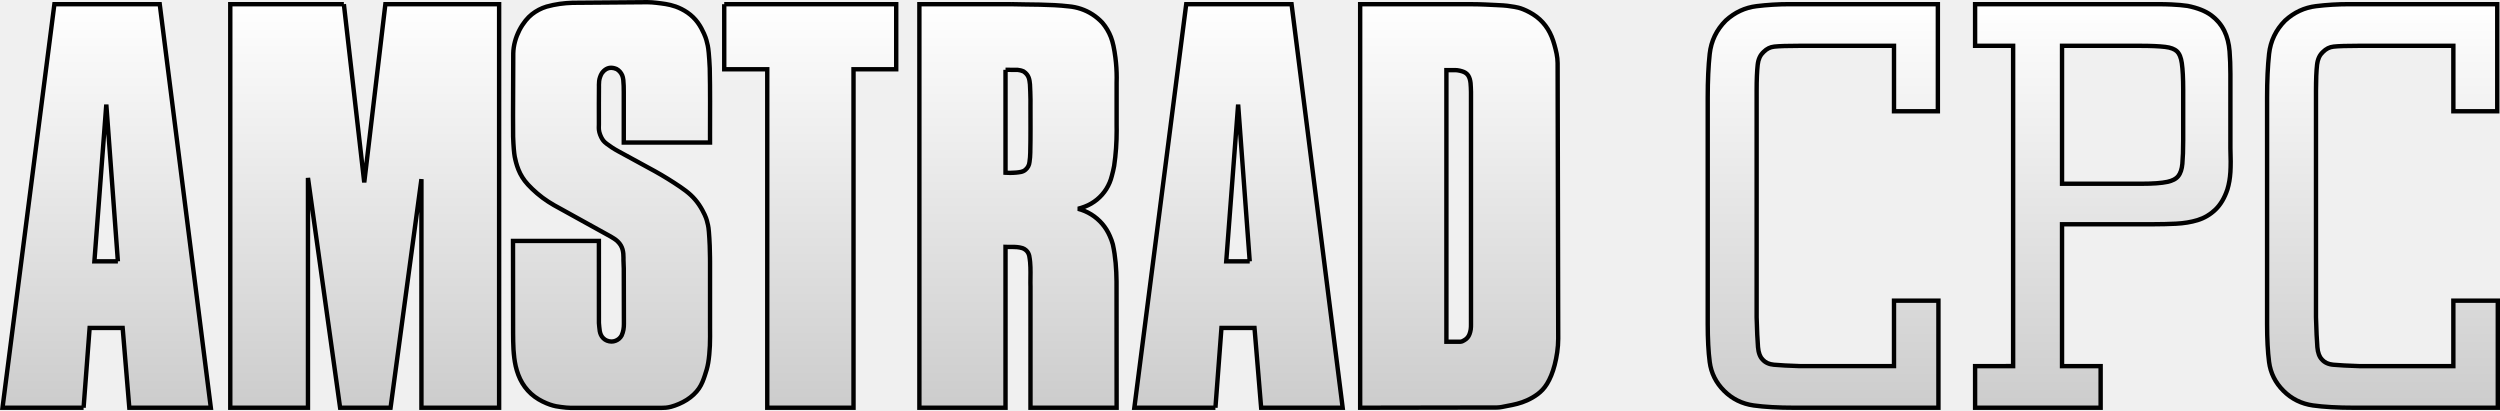
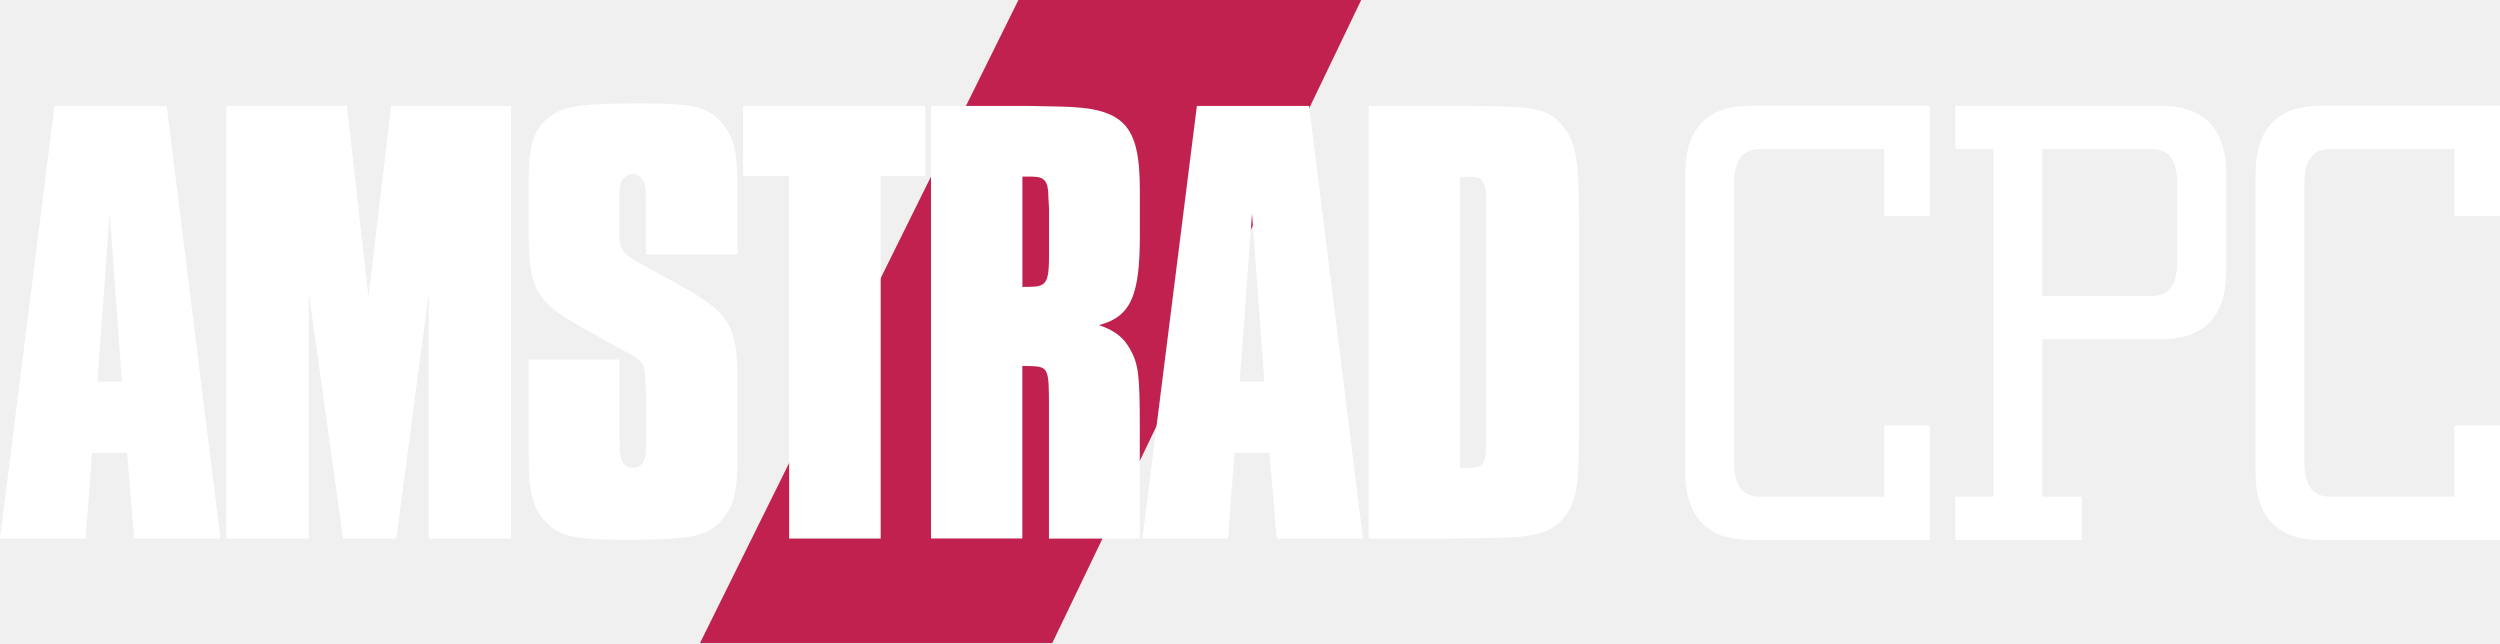
- <svg xmlns="http://www.w3.org/2000/svg" version="1.1" id="Layer_1" x="0px" y="0px" width="568px" height="93.173px" viewBox="-0.57 -0.5 568 93.173" enable-background="new -0.57 -0.5 568 93.173" xml:space="preserve">
-   <g>
-     <g>
-       <g>
-         <linearGradient id="SVGID_1_" gradientUnits="userSpaceOnUse" x1="176.729" y1="4.882813e-004" x2="176.729" y2="92.501">
-           <stop offset="0" style="stop-color:#FFFFFF" />
-           <stop offset="1" style="stop-color:#CCCCCC" />
-         </linearGradient>
-         <path fill="url(#SVGID_1_)" d="M18.421,92.138l1.372-18.127h7.505l1.511,18.127h18.522L35.72,0.45H11.787L0,92.138H18.421      M26.213,58.882h-5.337l2.706-35.629L26.213,58.882 M77.555,0.45H51.749v91.688h17.652V39.921l7.301,52.216h11.463l7.014-51.932     v51.932h17.651V0.45H86.987l-4.799,40.498L77.555,0.45 M116.043,11.608c-0.012,6.318-0.084,12.634-0.033,18.955     c0.033,1.033,0.096,2.065,0.156,2.808c0.134,1.565,0.257,2.042,0.518,3.058c0.268,1.004,0.72,2.259,1.432,3.368     c0.334,0.531,0.71,1.036,1.269,1.646c0.559,0.61,1.301,1.325,2.083,1.993c1.611,1.394,3.367,2.47,5.129,3.399     c3.851,2.129,7.678,4.232,11.555,6.391c0.52,0.329,1.071,0.605,1.619,1.137c1.332,1.28,1.328,2.768,1.309,4.191l0.074,1.98     l0.028,12.414c0.012,0.907-0.075,1.803-0.512,2.766c-0.149,0.279-0.354,0.539-0.6,0.75c-0.782,0.65-1.768,0.822-2.742,0.433     c-0.3-0.125-0.576-0.306-0.81-0.53c-0.982-0.945-0.869-2.287-1.01-3.439L135.5,54.244h-19.514l0.02,20.92     c0.016,2.568,0.033,5.002,0.589,7.519c0.299,1.297,0.776,2.646,1.5,3.853c0.724,1.207,1.691,2.272,2.826,3.105     c1.134,0.832,2.434,1.43,3.461,1.785c1.028,0.354,1.784,0.467,2.54,0.558c0.756,0.091,1.511,0.19,2.269,0.19h19.826     c0.898,0,1.798,0.039,2.905-0.266c1.109-0.304,2.422-0.844,3.557-1.564c1.137-0.723,2.096-1.625,2.756-2.594     c0.66-0.967,1.023-2.002,1.336-2.934s0.574-1.763,0.765-2.872c0.191-1.108,0.313-2.493,0.382-3.881     c0.066-1.388,0.033-2.774,0.033-4.163V59.203c0-0.275,0-0.553-0.008-1.174c-0.006-0.621-0.018-1.586-0.061-2.689     s-0.118-2.344-0.186-3.146c-0.067-0.801-0.127-1.163-0.201-1.522c-0.074-0.359-0.164-0.715-0.265-1.069     c-0.101-0.353-0.212-0.704-0.495-1.312c-0.281-0.607-0.733-1.474-1.278-2.277c-0.544-0.804-1.18-1.546-1.89-2.208     c-0.711-0.661-1.496-1.24-2.37-1.838c-1.807-1.227-3.822-2.482-5.766-3.56l-8.284-4.52c-0.499-0.272-0.991-0.557-1.466-0.869     c-0.476-0.313-0.935-0.647-1.211-0.857c-0.497-0.379-0.498-0.429-0.707-0.651c-0.082-0.093-0.161-0.188-0.298-0.413     c-0.312-0.497-0.689-1.371-0.759-2.11c-0.049-0.397-0.007-0.797-0.007-1.198c0.005-2.886-0.015-5.865,0.014-8.657     c-0.017-0.65-0.001-1.393,0.24-2.087c0.111-0.341,0.257-0.671,0.438-0.949c0.94-1.257,2.065-1.441,3.305-0.92     c0.282,0.147,0.542,0.359,0.762,0.606c0.22,0.247,0.4,0.527,0.529,0.83c0.128,0.302,0.206,0.625,0.257,1.072     c0.105,0.921,0.114,2.188,0.107,3.302V31.89h19.598c-0.021-5.63,0.068-11.255-0.063-16.891c-0.055-1.304-0.149-2.607-0.229-3.466     c-0.079-0.859-0.145-1.273-0.227-1.684c-0.085-0.411-0.185-0.817-0.301-1.221c-0.116-0.403-0.245-0.803-0.553-1.489     c-0.307-0.686-0.79-1.657-1.424-2.523c-0.634-0.866-1.419-1.625-2.302-2.24c-0.884-0.615-1.865-1.084-2.707-1.387     c-1.657-0.569-2.919-0.665-4.359-0.849c-0.706-0.075-1.414-0.145-2.124-0.139l-16.964,0.136     c-1.947,0.063-3.875,0.305-5.903,0.873c-0.618,0.189-1.198,0.427-1.75,0.719c-1.11,0.606-2.034,1.269-2.993,2.447     c-0.483,0.599-0.994,1.363-1.413,2.174C116.59,8.011,116.083,9.822,116.043,11.608 M163.976,0.45v14.789h9.775v76.898h19.598     V15.239h9.701V0.45H163.976 M229.18,0.45h-20.866v91.688h19.569V55.591c1.282,0.049,2.563-0.108,3.863,0.293     c0.274,0.098,0.531,0.246,0.752,0.435c0.904,0.776,0.834,1.767,0.973,2.703c0.17,1.881,0.037,3.771,0.084,5.653v27.462h19.568     l-0.018-28.663c-0.031-2.825-0.223-5.624-0.839-8.45c-0.173-0.638-0.402-1.276-0.688-1.905c-0.433-1.004-1.019-1.943-1.732-2.771     c-0.713-0.829-1.554-1.549-2.482-2.126c-0.928-0.577-1.947-1.011-3.006-1.285c0.511-0.127,1.017-0.287,1.519-0.48     c1.007-0.383,1.952-0.93,2.786-1.612c0.833-0.683,1.555-1.502,2.127-2.415c0.57-0.913,0.993-1.919,1.248-2.966     c0.209-0.75,0.384-1.504,0.525-2.262c0.459-3.09,0.623-6.187,0.561-9.291v-9.6c0.061-1.895-0.029-3.802-0.271-5.699     c-0.118-0.945-0.274-1.886-0.442-2.666c-0.167-0.781-0.346-1.402-0.578-2.004s-0.516-1.184-0.846-1.737     c-0.331-0.554-0.709-1.079-1.129-1.569c-0.656-0.7-1.396-1.321-2.201-1.844c-1.67-1.083-3.544-1.688-5.393-1.846     C237.91,0.438,233.543,0.581,229.18,0.45 M227.883,15.358c0.924,0.007,1.841,0.018,2.768,0.022     c0.442,0.04,0.895,0.152,1.333,0.35c1.273,0.838,1.338,1.902,1.454,2.93c0.082,1.154,0.078,2.315,0.117,3.474     c-0.016,4.017,0.051,8.032-0.047,12.048c-0.01,0.717-0.07,1.432-0.177,2.146c-0.033,0.334-0.131,0.663-0.288,0.96     c-0.156,0.297-0.371,0.563-0.629,0.779c-0.592,0.533-1.38,0.56-2.091,0.644c-0.81,0.077-1.627,0.086-2.44,0.029V15.358      M275.575,92.138l1.371-18.127h7.507l1.51,18.127h18.521L292.875,0.45H268.94l-11.785,91.688H275.575 M283.368,58.882h-5.338     l2.706-35.629L283.368,58.882 M351.087,6.108c-0.672-1.077-1.539-2.035-2.547-2.802c-1.01-0.768-2.158-1.345-3.012-1.688     c-0.855-0.343-1.416-0.451-1.975-0.55c-0.561-0.099-1.121-0.187-1.682-0.252c-0.564-0.064-1.127-0.105-2.467-0.165     c-1.34-0.059-3.455-0.191-5.572-0.192L308.46,0.45v91.688l31.104-0.053c0.773-0.002,1.531-0.221,2.293-0.355     c1.604-0.289,3.016-0.594,4.521-1.275c0.793-0.356,1.646-0.832,2.422-1.416c0.773-0.586,1.471-1.283,2.129-2.356     c0.658-1.075,1.277-2.526,1.732-4.302c0.453-1.773,0.801-3.871,0.797-5.971l-0.137-62.58c-0.004-1.429-0.361-2.84-0.727-4.146     C352.234,8.379,351.757,7.185,351.087,6.108 M329.263,15.438c0.416,0,0.834-0.033,1.238,0.017s0.791,0.144,1.111,0.244     c0.32,0.1,0.57,0.209,0.795,0.359s0.422,0.342,0.578,0.562c0.678,1.017,0.594,2.464,0.654,3.747v52.802     c0,0.391-0.002,0.781-0.057,1.16c-0.057,0.379-0.15,0.746-0.271,1.065s-0.271,0.592-0.473,0.823     c-0.197,0.232-0.445,0.424-0.715,0.576c-0.27,0.154-0.553,0.34-0.865,0.34h-3.205V15.438H329.263" />
-         <path d="M149.017,92.672H129.19c-0.802,0-1.576-0.104-2.328-0.193l0,0c-0.765-0.093-1.576-0.213-2.644-0.582l0,0     c-1.068-0.371-2.403-0.983-3.593-1.855l0,0c-1.19-0.873-2.2-1.987-2.959-3.25l0,0c-0.759-1.267-1.25-2.662-1.559-4.002l0,0     c-0.57-2.583-0.585-5.057-0.602-7.626l0,0l-0.021-21.421h20.513l0.006,19.121c0.135,1.247,0.073,2.408,0.861,3.142l0,0     c0.188,0.181,0.413,0.328,0.647,0.425l0,0c0.292,0.116,0.578,0.171,0.852,0.171l0,0c0.494-0.003,0.962-0.173,1.381-0.517l0,0     c0.195-0.168,0.365-0.382,0.469-0.576l0,0c0.375-0.834,0.466-1.593,0.468-2.41l0,0c0-0.054,0-0.102,0-0.148l0,0l-0.029-12.397     l-0.073-2.003c0-0.16,0.002-0.315,0.002-0.465l0,0c-0.006-1.259-0.114-2.35-1.159-3.363l0,0c-0.487-0.475-0.987-0.728-1.516-1.06     l0,0c-3.875-2.156-7.701-4.261-11.543-6.384l0,0c-1.783-0.939-3.572-2.036-5.223-3.463l0,0c-0.796-0.68-1.549-1.406-2.125-2.034     l0,0c-0.577-0.628-0.977-1.165-1.321-1.715l0,0c-0.753-1.171-1.217-2.469-1.495-3.512l0,0c-0.263-1.012-0.4-1.563-0.533-3.144     l0,0c-0.06-0.75-0.125-1.79-0.158-2.843l0,0c-0.015-1.62-0.019-3.239-0.019-4.854l0,0c0-4.707,0.042-9.407,0.052-14.108l0,0     v0.002l0.5,0.001l-0.5-0.011c0.042-1.875,0.57-3.755,1.449-5.476l0,0c0.438-0.846,0.964-1.634,1.47-2.262l0,0     c0.998-1.229,1.999-1.949,3.146-2.573l0,0c0.583-0.307,1.192-0.556,1.85-0.759l0,0c2.071-0.579,4.043-0.825,6.034-0.89l0,0     l16.94-0.137c0.052-0.002,0.089,0,0.112,0l0,0c0.715,0,1.412,0.07,2.103,0.143l0,0c1.422,0.182,2.743,0.282,4.466,0.875l0,0     c0.879,0.317,1.896,0.8,2.822,1.447l0,0c0.929,0.645,1.752,1.443,2.419,2.355l0,0c0.668,0.91,1.162,1.91,1.479,2.612l0,0     c0.315,0.703,0.458,1.141,0.577,1.557l0,0c0.12,0.415,0.222,0.834,0.311,1.261l0,0c0.085,0.425,0.155,0.867,0.234,1.733l0,0     c0.081,0.871,0.176,2.179,0.23,3.502l0,0c0.058,2.534,0.073,5.065,0.073,7.595l0,0c0,2.453-0.013,4.904-0.013,7.354l0,0     c0,0.651,0.002,1.3,0.004,1.951l0,0l0.002,0.502h-20.6V20.986c-0.002-0.181,0-0.363,0-0.543l0,0c0-0.96-0.021-1.968-0.104-2.702     l0,0c-0.047-0.419-0.116-0.684-0.22-0.933l0,0c-0.107-0.251-0.257-0.485-0.443-0.694l0,0c-0.185-0.206-0.4-0.379-0.583-0.477l0,0     c-0.375-0.16-0.715-0.234-1.026-0.234l0,0c-0.595,0.008-1.118,0.251-1.665,0.966l0,0c-0.149,0.23-0.282,0.522-0.385,0.842l0,0     c-0.172,0.491-0.218,1.043-0.218,1.578l0,0c0,0.11,0.002,0.22,0.006,0.348l0,0c-0.014,1.248-0.019,2.536-0.019,3.834l0,0     c0,1.254,0.004,2.523,0.004,3.782l0,0c0,0.347,0.002,0.693,0,1.037l0,0c0,0.275-0.017,0.529-0.017,0.759l0,0     c0,0.13,0.006,0.257,0.022,0.392l0,0c0.052,0.612,0.411,1.464,0.688,1.897l0,0c0.129,0.208,0.17,0.257,0.234,0.33l0,0     c0.251,0.264,0.156,0.218,0.645,0.597l0,0c0.268,0.203,0.722,0.533,1.184,0.836l0,0c0.458,0.303,0.939,0.581,1.431,0.848l0,0     l8.286,4.522c1.959,1.086,3.985,2.349,5.808,3.583l0,0c0.881,0.605,1.688,1.198,2.428,1.887l0,0     c0.738,0.687,1.397,1.458,1.961,2.293l0,0c0.566,0.835,1.028,1.719,1.319,2.345l0,0c0.292,0.628,0.419,1.022,0.522,1.385l0,0     c0.104,0.365,0.197,0.732,0.273,1.107l0,0c0.077,0.373,0.143,0.771,0.209,1.58l0,0c0.068,0.813,0.146,2.057,0.187,3.169l0,0     c0.044,1.111,0.056,2.081,0.063,2.703l0,0c0.008,0.622,0.008,0.904,0.008,1.18l0,0v14.697c0,0.687,0.008,1.381,0.008,2.08l0,0     c0,0.698-0.008,1.401-0.043,2.108l0,0c-0.068,1.399-0.191,2.799-0.388,3.939l0,0c-0.197,1.145-0.469,2.012-0.784,2.948l0,0     c-0.315,0.936-0.69,2.02-1.396,3.055l0,0c-0.707,1.034-1.712,1.979-2.903,2.735l0,0c-1.186,0.752-2.536,1.306-3.693,1.625l0,0     c-0.943,0.255-1.752,0.282-2.486,0.282l0,0C149.382,92.672,149.2,92.672,149.017,92.672L149.017,92.672z M116.505,75.16     c0.017,2.569,0.035,4.962,0.577,7.41l0,0c0.29,1.257,0.752,2.56,1.443,3.706l0,0c0.688,1.15,1.611,2.166,2.691,2.961l0,0     c1.078,0.792,2.341,1.374,3.328,1.715l0,0c0.989,0.34,1.69,0.443,2.437,0.534l0,0c0.761,0.092,1.497,0.188,2.21,0.188l0,0h19.827     c0.183,0,0.365,0,0.55,0l0,0c0.711,0,1.401-0.027,2.223-0.249l0,0c1.062-0.291,2.339-0.815,3.421-1.504l0,0     c1.084-0.69,1.997-1.551,2.61-2.452l0,0c0.616-0.9,0.964-1.885,1.275-2.813l0,0c0.311-0.927,0.562-1.723,0.746-2.797l0,0     c0.185-1.076,0.307-2.446,0.375-3.821l0,0c0.033-0.683,0.042-1.368,0.042-2.059l0,0c0-0.69-0.008-1.384-0.008-2.08l0,0V59.202     c-0.002-0.275,0-0.549-0.008-1.169l0,0c-0.006-0.62-0.019-1.578-0.062-2.675l0,0c-0.042-1.095-0.116-2.333-0.185-3.123l0,0     c-0.066-0.792-0.121-1.119-0.193-1.464l0,0c-0.071-0.344-0.158-0.688-0.255-1.032l0,0c-0.097-0.342-0.195-0.649-0.468-1.238l0,0     c-0.272-0.587-0.713-1.437-1.238-2.208l0,0c-0.523-0.773-1.134-1.486-1.816-2.121l0,0c-0.682-0.636-1.447-1.2-2.31-1.792l0,0     c-1.795-1.219-3.799-2.467-5.725-3.535l0,0l-8.283-4.52c-0.506-0.276-1.01-0.566-1.501-0.89l0,0     c-0.489-0.321-0.954-0.659-1.24-0.877l0,0c-0.504-0.379-0.599-0.527-0.778-0.718l0,0c-0.091-0.102-0.205-0.242-0.348-0.479l0,0     c-0.349-0.566-0.745-1.461-0.832-2.314l0,0c-0.021-0.172-0.027-0.34-0.027-0.5l0,0c0-0.276,0.017-0.531,0.017-0.761l0,0     c0-0.342,0-0.688,0-1.035l0,0c0-1.256-0.004-2.523-0.004-3.782l0,0c0-1.3,0.004-2.592,0.019-3.824l0,0     c-0.004-0.116-0.006-0.234-0.006-0.358l0,0c0-0.587,0.043-1.252,0.27-1.897l0,0c0.122-0.375,0.282-0.742,0.514-1.095l0,0     c0.676-0.921,1.555-1.402,2.484-1.394l0,0c0.473,0,0.948,0.114,1.454,0.33l0,0c0.344,0.181,0.647,0.429,0.902,0.715l0,0     c0.255,0.287,0.465,0.614,0.618,0.969l0,0c0.149,0.354,0.238,0.736,0.292,1.211l0,0c0.091,0.813,0.11,1.841,0.11,2.815l0,0     c0,0.185,0,0.367,0,0.543l0,0v10.403h18.598c-0.001-0.484-0.003-0.968-0.003-1.452l0,0c0-2.453,0.013-4.906,0.013-7.354l0,0     c0-2.526-0.015-5.049-0.073-7.562l0,0c-0.054-1.296-0.147-2.592-0.226-3.442l0,0c-0.079-0.851-0.141-1.236-0.22-1.628l0,0     c-0.081-0.4-0.178-0.794-0.29-1.184l0,0c-0.114-0.392-0.23-0.754-0.531-1.424l0,0c-0.297-0.667-0.77-1.611-1.371-2.432l0,0     c-0.6-0.819-1.346-1.541-2.184-2.124l0,0c-0.84-0.584-1.787-1.039-2.583-1.325l0,0c-1.599-0.55-2.801-0.641-4.25-0.825l0,0     c-0.676-0.073-1.337-0.137-1.987-0.137l0,0c-0.035,0-0.056,0-0.081,0l0,0l-16.951,0.137c-1.918,0.062-3.801,0.298-5.773,0.85l0,0     c-0.589,0.182-1.14,0.406-1.657,0.68l0,0c-1.078,0.591-1.926,1.198-2.843,2.322l0,0c-0.462,0.572-0.958,1.313-1.358,2.088l0,0     c-0.817,1.601-1.302,3.342-1.339,5.042l0,0l0,0c-0.011,4.699-0.052,9.396-0.052,14.094l0,0c0,1.615,0.004,3.229,0.019,4.833l0,0     c0.033,1.024,0.095,2.048,0.155,2.78l0,0c0.135,1.555,0.243,1.956,0.502,2.974l0,0c0.257,0.968,0.697,2.181,1.373,3.228l0,0     c0.319,0.51,0.672,0.985,1.215,1.576l0,0c0.541,0.591,1.271,1.296,2.04,1.953l0,0c1.572,1.358,3.293,2.416,5.045,3.338l0,0     c3.851,2.129,7.676,4.232,11.581,6.407l0,0c0.487,0.311,1.09,0.611,1.698,1.198l0,0c1.327,1.268,1.472,2.785,1.464,4.083l0,0     c0,0.162-0.002,0.317-0.002,0.45l0,0l0.073,1.998l0.029,12.41c0.002,0.056,0,0.108,0,0.155l0,0     c0.002,0.892-0.108,1.829-0.57,2.85l0,0c-0.179,0.334-0.421,0.641-0.722,0.899l0,0c-0.585,0.487-1.292,0.755-2.026,0.753l0,0     c-0.409,0.002-0.821-0.081-1.228-0.242l0,0c-0.359-0.149-0.687-0.363-0.966-0.633l0,0c-1.176-1.157-1.012-2.679-1.163-3.799l0,0     L135,54.744h-18.516L116.505,75.16L116.505,75.16z M307.958-0.05l25.875,0.008c2.136,0.002,4.261,0.133,5.594,0.193l0,0     c1.342,0.06,1.921,0.102,2.501,0.168l0,0c0.574,0.066,1.145,0.155,1.713,0.255l0,0c0.563,0.1,1.184,0.22,2.073,0.579l0,0     c0.89,0.359,2.069,0.95,3.129,1.754l0,0c1.056,0.807,1.964,1.808,2.667,2.936l0,0h0.002l-0.002,0.001     c0.703,1.127,1.196,2.369,1.565,3.704l0,0c0.366,1.314,0.74,2.768,0.744,4.28l0,0l0.137,62.615l0,0c0,0.001,0,0.001,0,0.002l0,0     c0,0.001,0.001,0.005,0,0.014l0,0c-0.002,2.137-0.354,4.252-0.813,6.045l0,0c-0.465,1.816-1.1,3.312-1.79,4.439l0,0     c-0.688,1.126-1.442,1.881-2.254,2.493l0,0c-0.813,0.613-1.695,1.104-2.517,1.474l0,0c-1.563,0.707-3.027,1.021-4.641,1.313l0,0     c-0.728,0.125-1.512,0.356-2.378,0.361l0,0l-31.606,0.054V-0.05L307.958-0.05z M308.959,91.637l30.603-0.052     c0.679,0,1.41-0.205,2.207-0.348l0,0c1.594-0.289,2.954-0.585,4.403-1.24l0,0c0.764-0.345,1.587-0.803,2.324-1.358l0,0     c0.736-0.56,1.377-1.198,2.006-2.219l0,0c0.626-1.024,1.229-2.432,1.673-4.165l0,0c0.444-1.731,0.782-3.78,0.782-5.813l0,0     c0.003,0-0.003-0.01,0-0.051l0,0L352.82,13.83c-0.002-1.346-0.344-2.714-0.707-4.012l0,0c-0.353-1.273-0.813-2.419-1.449-3.446     l0,0l0.423-0.265l-0.425,0.265c-0.639-1.026-1.466-1.939-2.424-2.669l0,0c-0.962-0.729-2.08-1.294-2.896-1.621l0,0     c-0.821-0.328-1.321-0.423-1.875-0.523l0,0c-0.556-0.097-1.104-0.185-1.65-0.247l0,0c-0.549-0.062-1.097-0.104-2.434-0.162l0,0     c-1.348-0.06-3.453-0.191-5.551-0.193l0,0L308.959,0.95V91.637L308.959,91.637z M285.5,92.637l-1.508-18.129h-6.583     l-1.335,17.666v0.002l-0.5-0.038v0.499h-18.991L268.5-0.05h24.813l11.738,92.687H285.5L285.5,92.637z M257.722,91.637h17.388     l1.371-18.126h8.431l1.51,18.124h17.493L292.432,0.95h-23.053L257.722,91.637L257.722,91.637z M233.054,92.637l0.002-27.949     c-0.01-0.327-0.014-0.65-0.014-0.977l0,0c0-0.773,0.019-1.542,0.019-2.303l0,0c0-0.788-0.019-1.57-0.083-2.314l0,0     c-0.145-1.037-0.095-1.796-0.805-2.397l0,0c-0.174-0.146-0.379-0.265-0.576-0.335l0,0c-0.749-0.234-1.51-0.266-2.318-0.266l0,0     c-0.234,0-0.475,0.004-0.719,0.004l0,0c-0.059,0-0.118,0-0.176-0.001l0,0v36.538h-20.569V-0.05h21.368v0.5l0.014-0.5     c4.342,0.131,8.723-0.015,13.111,0.496l0,0c1.928,0.166,3.881,0.796,5.623,1.926l0,0c0.84,0.543,1.609,1.19,2.308,1.937l0,0     c0.438,0.512,0.833,1.06,1.18,1.638l0,0c0.344,0.577,0.641,1.184,0.883,1.814l0,0c0.243,0.628,0.429,1.279,0.599,2.078l0,0     c0.172,0.798,0.33,1.752,0.45,2.708l0,0c0.195,1.534,0.292,3.075,0.292,4.611l0,0c0,0.39-0.006,0.777-0.019,1.151l0,0v9.592     c0.008,0.417,0.013,0.838,0.013,1.259l0,0c0,2.708-0.176,5.412-0.581,8.132l0,0c-0.145,0.773-0.324,1.541-0.531,2.29l0,0     c-0.268,1.099-0.711,2.154-1.311,3.114l0,0c-0.602,0.958-1.358,1.818-2.233,2.536l0,0c-0.877,0.715-1.868,1.29-2.923,1.691l0,0     c-0.026,0.011-0.051,0.02-0.077,0.029l0,0c0.571,0.236,1.124,0.519,1.649,0.844l0,0c0.97,0.604,1.85,1.356,2.596,2.223l0,0     c0.747,0.869,1.36,1.853,1.808,2.893l0,0c0.299,0.653,0.535,1.317,0.722,2.006l0,0c0.626,2.873,0.819,5.708,0.85,8.557l0,0     l0.019,29.164H233.054L233.054,92.637z M231.913,55.412c0.332,0.118,0.641,0.297,0.911,0.526l0,0     c1.099,0.952,1.007,2.174,1.145,3.038l0,0c0.075,0.816,0.091,1.63,0.091,2.433l0,0c0,0.775-0.019,1.544-0.019,2.303l0,0     c0,0.319,0.004,0.633,0.015,0.963l0,0v26.961h18.568l-0.019-28.157c-0.031-2.806-0.222-5.57-0.821-8.323l0,0     c-0.166-0.612-0.386-1.226-0.666-1.84l0,0c-0.413-0.957-0.973-1.854-1.651-2.644l0,0c-0.68-0.79-1.482-1.476-2.368-2.027l0,0     c-0.883-0.55-1.856-0.965-2.868-1.226l0,0l0.004-0.968c0.492-0.122,0.977-0.276,1.464-0.462l0,0     c0.956-0.363,1.854-0.883,2.646-1.532l0,0c0.79-0.647,1.477-1.427,2.02-2.291l0,0c0.541-0.869,0.946-1.825,1.19-2.837l0,0     c0.205-0.736,0.377-1.474,0.512-2.2l0,0c0.394-2.65,0.568-5.304,0.568-7.968l0,0c0-0.413-0.004-0.828-0.012-1.25l0,0v-9.615     c0.012-0.377,0.019-0.757,0.019-1.136l0,0c0-1.493-0.096-2.994-0.286-4.485l0,0c-0.116-0.933-0.27-1.862-0.434-2.625l0,0     c-0.164-0.761-0.336-1.354-0.556-1.929l0,0c-0.222-0.574-0.493-1.132-0.811-1.661l0,0c-0.315-0.529-0.676-1.031-1.064-1.482l0,0     c-0.628-0.67-1.337-1.265-2.108-1.767l0,0c-1.597-1.037-3.393-1.615-5.178-1.769l0,0c-4.305-0.501-8.657-0.361-13.04-0.491l0,0     h-20.354v90.686h18.57V55.072l0.516,0.019c0.218,0.008,0.436,0.011,0.66,0.011l0,0c0.234,0,0.473-0.005,0.719-0.005l0,0     C230.107,55.096,230.984,55.122,231.913,55.412L231.913,55.412z M173.25,92.637V15.74h-9.774V0.45h0.5v-0.5h39.575v15.79h-9.702     v76.897H173.25L173.25,92.637z M164.475,14.738h9.776l-0.002,76.897h18.599V14.738h9.7V0.95h-38.073V14.738L164.475,14.738z      M94.68,92.637l-0.002-44.993l-6.075,44.993H76.267l-6.366-45.53v45.53H51.248V-0.05h26.307v0.5l0.498-0.058l4.145,36.232     L86.541-0.05h26.79v92.687H94.68L94.68,92.637z M95.679,40.205v51.43h16.65V0.95H87.431l-4.747,40.058l-0.993-0.002L77.109,0.95     H52.248v90.686H68.9V39.921l0.995-0.07l7.241,51.785h10.591l6.957-51.499L95.679,40.205L95.679,40.205z M28.349,92.637     L26.837,74.51h-6.581l-1.337,17.664l0.002,0.002l-0.5-0.038v0.499H-0.57L11.348-0.05h24.811l11.74,92.687H28.349L28.349,92.637z      M0.568,91.637h17.388l1.373-18.128h8.429l1.511,18.126h17.494L35.28,0.95H12.227L0.568,91.637L0.568,91.637z M327.553,77.633     V14.938h0.501h1.209v1h-0.711v60.697h2.706c0.107,0.01,0.331-0.102,0.62-0.276l0,0c0.228-0.128,0.429-0.286,0.582-0.469l0,0     c0.155-0.178,0.276-0.394,0.384-0.672l0,0c0.105-0.281,0.193-0.617,0.242-0.96l0,0c0.05-0.334,0.053-0.7,0.053-1.088l0,0V20.391     c-0.05-1.323-0.013-2.691-0.563-3.481l0,0c-0.12-0.17-0.273-0.319-0.447-0.435l0,0c-0.175-0.116-0.374-0.208-0.666-0.299l0,0     c-0.297-0.091-0.657-0.18-1.026-0.224l0,0c-0.146-0.019-0.301-0.025-0.469-0.025l0,0c-0.22,0-0.456,0.011-0.705,0.011l0,0v-1     c0.22,0,0.456-0.01,0.705-0.01l0,0c0.188,0,0.386,0.006,0.593,0.031l0,0c0.442,0.054,0.856,0.156,1.199,0.264l0,0     c0.348,0.107,0.65,0.236,0.925,0.421l0,0c0.275,0.185,0.516,0.417,0.717,0.701l0,0c0.797,1.229,0.666,2.756,0.736,4.024l0,0     v52.802c0,0.392,0,0.807-0.061,1.233l0,0c-0.062,0.412-0.163,0.811-0.3,1.169l0,0c-0.135,0.359-0.313,0.688-0.559,0.969l0,0     c-0.244,0.288-0.539,0.512-0.848,0.687l0,0c-0.253,0.135-0.595,0.396-1.113,0.406l0,0H327.553L327.553,77.633z M277.489,59.382     l2.747-36.167h0.998l2.633,35.63l-0.5,0.036v0.501H277.489L277.489,59.382z M278.569,58.381h4.261l-2.102-28.436L278.569,58.381     L278.569,58.381z M20.334,59.382l2.748-36.167h1l2.631,35.63l-0.5,0.036v0.501H20.334L20.334,59.382z M21.415,58.381h4.258     l-2.098-28.434L21.415,58.381L21.415,58.381z M227.849,39.239l-0.466-0.031V15.358h0.5l0.004-0.5     c0.925,0.006,1.841,0.017,2.81,0.023l0,0c0.493,0.046,1.001,0.17,1.493,0.392l0,0l0.035,0.017l0.033,0.022     c1.464,0.944,1.578,2.306,1.68,3.312l0,0c0.083,1.18,0.079,2.345,0.118,3.51l0,0c-0.002,0.473-0.004,0.946-0.004,1.418l0,0     c0,1.74,0.01,3.481,0.01,5.225l0,0c0,1.802-0.013,3.608-0.054,5.41l0,0c-0.01,0.74-0.072,1.479-0.18,2.19l0,0     c-0.04,0.398-0.153,0.788-0.342,1.143l0,0c-0.187,0.356-0.443,0.671-0.736,0.918l0,0c-0.77,0.68-1.696,0.68-2.378,0.769l0,0     c-0.479,0.046-0.962,0.068-1.441,0.068l0,0C228.567,39.276,228.206,39.262,227.849,39.239L227.849,39.239z M228.93,38.277     c0.45,0,0.9-0.021,1.335-0.063l0,0c0.748-0.081,1.399-0.133,1.827-0.531l0,0c0.209-0.174,0.383-0.39,0.51-0.63l0,0     c0.125-0.236,0.206-0.504,0.234-0.8l0,0c0.104-0.692,0.162-1.385,0.172-2.084l0,0c0.042-1.795,0.054-3.593,0.052-5.391l0,0     c0.002-1.74-0.008-3.481-0.008-5.225l0,0c0-0.475,0.002-0.948,0.004-1.402l0,0c-0.039-1.171-0.037-2.326-0.116-3.436l0,0     c-0.131-1.059-0.149-1.821-1.197-2.546l0,0c-0.375-0.164-0.758-0.258-1.094-0.291l0,0c-0.76-0.003-1.513-0.011-2.266-0.017l0,0     v22.403C228.564,38.272,228.747,38.277,228.93,38.277L228.93,38.277z" />
-       </g>
-     </g>
-     <g>
-       <g>
-         <linearGradient id="SVGID_2_" gradientUnits="userSpaceOnUse" x1="413.633" y1="0.087" x2="413.633" y2="92.587">
-           <stop offset="0" style="stop-color:#FFFFFF" />
-           <stop offset="1" style="stop-color:#CCCCCC" />
-         </linearGradient>
-         <path fill="url(#SVGID_2_)" d="M429.748,82.679h-21.398c-2.561-0.081-4.543-0.188-5.889-0.313     c-1.109-0.104-1.934-0.478-2.566-1.179c-0.588-0.59-0.938-1.54-1.045-2.821c-0.127-1.505-0.23-3.796-0.313-6.783V20.113     c0-2.498,0.082-4.492,0.244-5.927c0.143-1.25,0.58-2.192,1.367-2.913c0.688-0.691,1.471-1.078,2.391-1.18     c1.098-0.122,3.084-0.185,5.906-0.185h21.303v14.871h9.965V0.45h-33.768c-2.48,0-4.979,0.152-7.43,0.452     c-2.609,0.322-4.953,1.41-6.99,3.267c-2.104,2.102-3.33,4.65-3.65,7.576c-0.299,2.721-0.449,6.049-0.449,9.893V73.11     c0,3.429,0.152,6.335,0.453,8.642c0.322,2.5,1.422,4.701,3.264,6.541c1.842,1.842,4.102,2.961,6.723,3.328     c2.443,0.344,5.592,0.519,9.352,0.519h32.625v-24.33h-10.094V82.679L429.748,82.679z" />
-         <path d="M407.216,92.639c-3.777,0-6.943-0.177-9.422-0.524l0,0c-2.72-0.379-5.094-1.553-7.007-3.47l0,0     c-1.914-1.908-3.071-4.224-3.406-6.83l0,0c-0.304-2.338-0.457-5.263-0.457-8.705l0,0V21.638c0-3.857,0.151-7.201,0.453-9.948l0,0     c0.329-3.032,1.613-5.701,3.811-7.89l0,0c2.104-1.921,4.555-3.061,7.265-3.395l0,0c2.472-0.301,4.99-0.455,7.492-0.457l0,0     h34.267v25.329h-10.965v-14.87h-20.803c-2.813,0-4.796,0.065-5.852,0.183l0,0c-0.811,0.092-1.469,0.415-2.107,1.052l0,0     c-0.689,0.637-1.071,1.433-1.209,2.6l0,0c-0.157,1.403-0.241,3.383-0.239,5.871l0,0l-0.002,51.455     c0.082,2.983,0.187,5.27,0.313,6.757l0,0c0.101,1.215,0.434,2.047,0.917,2.526l0,0c0.547,0.6,1.216,0.914,2.242,1.017l0,0     c1.326,0.123,3.304,0.23,5.841,0.312l0,0h20.899V67.308h11.095v25.331H407.216L407.216,92.639z M398.576,1.398     c-2.51,0.31-4.745,1.347-6.698,3.124l0,0c-2.028,2.028-3.195,4.457-3.507,7.276l0,0c-0.296,2.694-0.446,6.007-0.446,9.839l0,0     V73.11c0,3.413,0.152,6.302,0.448,8.577l0,0c0.312,2.393,1.352,4.479,3.121,6.25l0,0c1.771,1.769,3.918,2.833,6.438,3.187l0,0     c2.41,0.34,5.54,0.516,9.284,0.516l0,0h32.125V68.307h-9.095v14.371v0.499h-21.914c-2.566-0.08-4.555-0.187-5.921-0.314l0,0     c-1.191-0.104-2.172-0.539-2.872-1.322l0,0c-0.71-0.717-1.075-1.787-1.19-3.132l0,0c-0.127-1.525-0.23-3.82-0.313-6.826l0,0     v-51.47c0-2.51,0.081-4.518,0.247-5.984l0,0c0.148-1.333,0.641-2.42,1.511-3.21l0,0c0.752-0.76,1.661-1.213,2.689-1.324l0,0     c1.14-0.125,3.129-0.187,5.961-0.187l0,0h21.803v14.87h8.965V0.95h-33.267C403.483,0.95,401.006,1.101,398.576,1.398     L398.576,1.398z M429.748,82.678v-0.499V82.678L429.748,82.678z" />
-       </g>
-       <g>
-         <linearGradient id="SVGID_3_" gradientUnits="userSpaceOnUse" x1="477.207" y1="0.087" x2="477.207" y2="92.587">
-           <stop offset="0" style="stop-color:#FFFFFF" />
-           <stop offset="1" style="stop-color:#CCCCCC" />
-         </linearGradient>
-         <path fill="url(#SVGID_3_)" d="M506.179,16.3c0-1.792-0.063-3.528-0.191-5.16c-0.137-1.718-0.531-3.268-1.178-4.608     c-0.658-1.364-1.654-2.554-2.963-3.535c-1.297-0.971-3.1-1.693-5.406-2.155c-0.613-0.086-1.182-0.152-1.711-0.198     c-0.518-0.042-1.182-0.084-1.996-0.129c-0.836-0.042-1.922-0.064-3.23-0.064h-41.33v9.458h8.641V82.68h-8.641v9.458h28.521V82.68     h-8.77V50.451h20.678c1.801,0,3.564-0.043,5.24-0.127c1.764-0.088,3.396-0.357,4.861-0.804c1.535-0.467,2.904-1.272,4.068-2.394     c1.164-1.124,2.082-2.667,2.729-4.612c0.359-1.171,0.586-2.487,0.676-3.914c0.084-1.38,0.084-3.208,0.002-5.397V16.3z      M495.451,19.9v11.482c0,2.177-0.064,3.971-0.189,5.334c-0.105,1.208-0.422,2.15-0.932,2.8c-0.484,0.618-1.316,1.057-2.473,1.304     c-1.316,0.282-3.27,0.426-5.803,0.426h-18.129V9.909h17.623c2.479,0,4.438,0.083,5.83,0.25c1.213,0.144,2.111,0.485,2.666,1.012     c0.549,0.521,0.918,1.423,1.096,2.68C495.345,15.289,495.451,17.325,495.451,19.9z" />
-         <path d="M447.671,92.636V82.18l8.64-0.002V10.408h-8.64V-0.05h41.831c1.313,0,2.407,0.023,3.259,0.065l0,0     c0.815,0.044,1.482,0.086,2.011,0.129l0,0c0.54,0.048,1.117,0.114,1.765,0.207l0,0c2.355,0.473,4.229,1.212,5.609,2.245l0,0     c1.366,1.024,2.42,2.279,3.113,3.719l0,0c0.678,1.404,1.085,3.016,1.227,4.786l0,0c0.129,1.647,0.192,3.396,0.192,5.199l0,0     v16.886c0.038,1.09,0.059,2.095,0.062,3.003l0,0c-0.003,0.917-0.021,1.732-0.065,2.441l0,0c-0.091,1.461-0.323,2.815-0.699,4.042     l0,0c-0.665,2.002-1.62,3.622-2.855,4.813l0,0c-1.219,1.174-2.661,2.023-4.271,2.514l0,0c-1.51,0.458-3.183,0.734-4.981,0.823     l0,0c-1.686,0.084-3.457,0.127-5.265,0.129l0,0h-20.179V82.18h8.771v10.456H447.671L447.671,92.636z M448.672,91.637h27.52     v-8.458h-8.769V49.95h21.18c1.791,0,3.548-0.042,5.214-0.127l0,0c1.729-0.084,3.322-0.349,4.741-0.781l0,0     c1.461-0.445,2.758-1.208,3.867-2.276l0,0c1.092-1.054,1.974-2.524,2.597-4.399l0,0c0.347-1.125,0.568-2.405,0.655-3.797l0,0     c0.042-0.68,0.062-1.478,0.062-2.38l0,0c0-0.893-0.021-1.886-0.062-2.986l0,0V16.3c0.002-1.78-0.062-3.503-0.188-5.121l0,0     c-0.133-1.667-0.515-3.155-1.13-4.431l0,0c-0.623-1.288-1.563-2.414-2.813-3.352l0,0c-1.212-0.91-2.946-1.613-5.176-2.059l0,0     c-0.606-0.086-1.166-0.15-1.682-0.196l0,0c-0.511-0.04-1.172-0.083-1.98-0.127l0,0c-0.824-0.042-1.903-0.063-3.206-0.063l0,0     h-40.83v8.458h8.642v73.771h-8.642V91.637L448.672,91.637z M467.425,41.745V9.409h18.122c2.491,0,4.462,0.083,5.89,0.253l0,0     c1.271,0.152,2.272,0.507,2.95,1.145l0,0c0.676,0.65,1.058,1.658,1.246,2.973l0,0c0.211,1.479,0.316,3.529,0.316,6.12l0,0v11.482     c0,2.186-0.065,3.992-0.192,5.377l0,0c-0.111,1.269-0.443,2.306-1.036,3.064l0,0c-0.59,0.75-1.538,1.223-2.761,1.484l0,0     c-1.379,0.296-3.354,0.437-5.906,0.437l0,0H467.425L467.425,41.745z M468.422,40.747h17.632c2.513,0,4.443-0.146,5.697-0.416l0,0     c1.09-0.232,1.806-0.636,2.184-1.124l0,0c0.427-0.541,0.729-1.39,0.828-2.537l0,0c0.122-1.339,0.188-3.121,0.186-5.288l0,0V19.9     h0.002c0-2.562-0.107-4.583-0.306-5.98l0,0c-0.167-1.198-0.523-1.994-0.946-2.387l0,0c-0.431-0.416-1.227-0.743-2.38-0.878l0,0     c-1.358-0.163-3.305-0.247-5.771-0.245l0,0h-17.125V40.747L468.422,40.747z" />
-       </g>
-       <g>
-         <linearGradient id="SVGID_4_" gradientUnits="userSpaceOnUse" x1="540.722" y1="0.087" x2="540.722" y2="92.587">
-           <stop offset="0" style="stop-color:#FFFFFF" />
-           <stop offset="1" style="stop-color:#CCCCCC" />
-         </linearGradient>
-         <path fill="url(#SVGID_4_)" d="M556.833,67.809V82.68h-21.398c-2.559-0.081-4.541-0.188-5.889-0.313     c-1.105-0.104-1.934-0.477-2.563-1.178c-0.588-0.59-0.939-1.54-1.047-2.822c-0.125-1.5-0.23-3.789-0.313-6.781V20.113     c0-2.498,0.082-4.492,0.244-5.926c0.146-1.252,0.58-2.194,1.369-2.914c0.688-0.692,1.471-1.078,2.389-1.18     c1.098-0.122,3.084-0.185,5.906-0.185h21.303v14.871h9.969V0.45h-33.771c-2.479,0-4.977,0.152-7.426,0.452     c-2.613,0.322-4.955,1.41-6.994,3.267c-2.102,2.102-3.328,4.65-3.648,7.575c-0.299,2.718-0.451,6.047-0.451,9.894V73.11     c0,3.431,0.152,6.339,0.453,8.642c0.324,2.5,1.422,4.699,3.266,6.541c1.842,1.842,4.104,2.961,6.723,3.328     c2.443,0.344,5.59,0.519,9.352,0.519h32.625v-24.33H556.833z" />
-         <path d="M534.306,92.637c-3.778,0-6.943-0.175-9.423-0.521l0,0c-2.717-0.38-5.093-1.555-7.005-3.471l0,0     c-1.916-1.91-3.073-4.225-3.409-6.83l0,0c-0.305-2.334-0.456-5.261-0.458-8.706l0,0V21.638c0.002-3.86,0.153-7.207,0.455-9.948     l0,0c0.33-3.033,1.615-5.7,3.81-7.891l0,0c2.106-1.921,4.555-3.061,7.269-3.393l0,0c2.47-0.304,4.988-0.455,7.487-0.457l0,0     h34.271v25.329h-10.968l-0.002-14.871h-20.801c-2.813,0-4.796,0.064-5.852,0.181l0,0c-0.81,0.093-1.467,0.415-2.107,1.053l0,0     c-0.689,0.636-1.067,1.432-1.21,2.602l0,0c-0.158,1.401-0.241,3.384-0.241,5.871l0,0v51.458c0.083,2.986,0.188,5.271,0.311,6.754     l0,0c0.103,1.216,0.437,2.046,0.922,2.531l0,0c0.542,0.595,1.216,0.91,2.237,1.012l0,0c1.329,0.124,3.306,0.23,5.843,0.313l0,0     l20.898-0.002v-14.37v-0.5h11.097v25.329H534.306L534.306,92.637z M525.667,1.397c-2.514,0.313-4.747,1.349-6.702,3.125l0,0     c-2.024,2.029-3.194,4.458-3.505,7.276l0,0c-0.296,2.693-0.449,6.005-0.447,9.84l0,0v51.471     c-0.002,3.416,0.151,6.307,0.447,8.578l0,0c0.313,2.394,1.353,4.478,3.124,6.249l0,0c1.77,1.768,3.918,2.834,6.438,3.188l0,0     c2.408,0.339,5.537,0.516,9.283,0.516l0,0h32.125V68.308h-9.1v14.87h-21.913c-2.565-0.081-4.555-0.188-5.92-0.314l0,0     c-1.188-0.106-2.172-0.536-2.869-1.323l0,0c-0.708-0.715-1.078-1.785-1.191-3.133l0,0c-0.125-1.517-0.231-3.813-0.314-6.822l0,0     V20.113c0-2.51,0.08-4.516,0.249-5.986l0,0c0.15-1.332,0.64-2.418,1.51-3.208l0,0c0.753-0.764,1.661-1.214,2.688-1.325l0,0     c1.138-0.125,3.129-0.187,5.962-0.187l0,0h21.801v14.87h8.97V0.951h-33.271C530.573,0.951,528.095,1.1,525.667,1.397     L525.667,1.397z M556.833,68.308v-0.5V68.308L556.833,68.308z" />
-       </g>
-     </g>
-   </g>
+ <svg xmlns="http://www.w3.org/2000/svg" id="Layer_1" data-name="Layer 1" viewBox="0 0 3840 987.9">
+   <path d="M2588.6,726.4v-461c0-67.2,34.6-102.8,98-102.8h277.6v169h-70.1V229h-190.2c-28.8,0-40.3,18.2-40.3,54.7V708.2c0,36.5,11.5,54.7,40.3,54.7h190.2V653.4h70.1V829.2H2686.6C2623.2,829.2,2588.6,793.7,2588.6,726.4Z" transform="translate(0 0)" style="fill:#fff" />
+   <path d="M3003.5,762.9h58.6V229H3003.5V162.7h317.9c63.4,0,98,35.5,98,102.8V418.2c0,67.2-34.6,102.8-98,102.8H3137V763h60.5v66.3h-194Zm300.6-308.3c28.8,0,40.3-18.2,40.3-54.7V283.7c0-36.5-11.5-54.7-40.3-54.7H3137V454.7h167.1Z" transform="translate(0 0)" style="fill:#fff" />
+   <path d="M3464.5,726.4v-461c0-67.2,34.6-102.8,98-102.8H3840v169h-70.1V229H3579.7c-28.8,0-40.3,18.2-40.3,54.7V708.2c0,36.5,11.5,54.7,40.3,54.7H3769.9V653.4H3840V829.2H3562.4C3499.1,829.2,3464.5,793.7,3464.5,726.4Z" transform="translate(0 0)" style="fill:#fff" />
+   <polygon points="1564.3 0 1075.1 987.9 1616.2 987.9 2090.8 0 1564.3 0" style="fill:#c0214e" />
+   <path d="M338.7,827.2H206.2l-11-131.5H141.4l-10,131.5H0L83.7,162.7H256ZM168.4,328.1l-18.9,258h37.9Z" transform="translate(0 0)" style="fill:#fff" />
+   <path d="M785,827.2H658.5V450.6L608.7,827.2H527L474.2,448.6V827.2H347.7V162.7H533l32.9,293.9,34.9-293.9H785Z" transform="translate(0 0)" style="fill:#fff" />
+   <path d="M992.2,390.8V312.1c0-20.9-1-27.9-3-32.9-4-7-10-12-16.9-12-7,0-14.9,5-17.9,12-2,6-3,11-3,32.9v48.8c0,21.9,6,29.9,31.9,43.8l59.8,32.9c78.7,43.8,89.7,61.8,89.7,151.4v106.6c0,57.8-4,76.7-19.9,97.6-21.9,29.9-45.8,35.9-149.4,35.9-82.7,0-105.6-5-127.5-29.9-13-13.9-18.9-29.9-21.9-54.8-2-13-2-27.9-2-72.7V552.2h139.5V680.7c0,26.9,6,37.9,20.9,37.9,13,0,19.9-11,19.9-29.9V598.1l-1-13.9c-1-24.9-4-29.9-27.9-42.8-9-5-15.9-8-16.9-9l-58.8-32.9c-64.8-36.9-75.7-57.8-75.7-140.5V281.3c0-54.8,6-78.7,26.9-97.6,21.9-19.9,47.8-24.9,144.5-24.9,84.7,0,107.6,6,128.5,33.9,16.9,21.9,20.9,42.8,20.9,104.6V391H992.2Z" transform="translate(0 0)" style="fill:#fff" />
+   <path d="M1352.6,827.2H1212.1V270.3h-70.7V162.7h280V270.3h-68.7V827.2Z" transform="translate(0 0)" style="fill:#fff" />
+   <path d="M1579.5,162.7l49.8,1c97.6,2,121.5,27.9,121.5,128.5v69.7c0,92.7-13.9,124.5-62.8,137.5,23.9,8,37.9,18.9,47.8,36.9,13,22.9,14.9,40.8,14.9,118.6v172.4h-139.5V627.9c0-65.8,0-64.8-34.9-65.8h-6v265H1430V162.7Zm.9,277.9c26.9,0,30.9-6,30.9-48.8V320.1l-1-17.9c0-23.9-6-30.9-24.9-30.9h-15V440.7C1575.5,440.6,1578.5,440.6,1580.4,440.6Z" transform="translate(0 0)" style="fill:#fff" />
+   <path d="M2093.5,827.2H1961l-11-131.5H1896.2l-10,131.5H1754.7l83.7-664.5h172.4ZM1923.1,328.1l-18.9,258h37.9Z" transform="translate(0 0)" style="fill:#fff" />
+   <path d="M2238.9,162.7c120.6,0,137.5,3,160.4,29.9,20.9,23.9,25.9,49.8,25.9,141.5V661.9c0,81.7-3,103.6-18.9,127.5-18.9,27.9-46.8,36.9-115.6,36.9l-70.7,1h-117.6V162.7Zm16.9,555.9c21.9,0,26.9-7,26.9-34.9V308.2c0-29.9-5-36.9-26.9-36.9-3,0-8,1-13,1V718.6Z" transform="translate(0 0)" style="fill:#fff" />
</svg>
